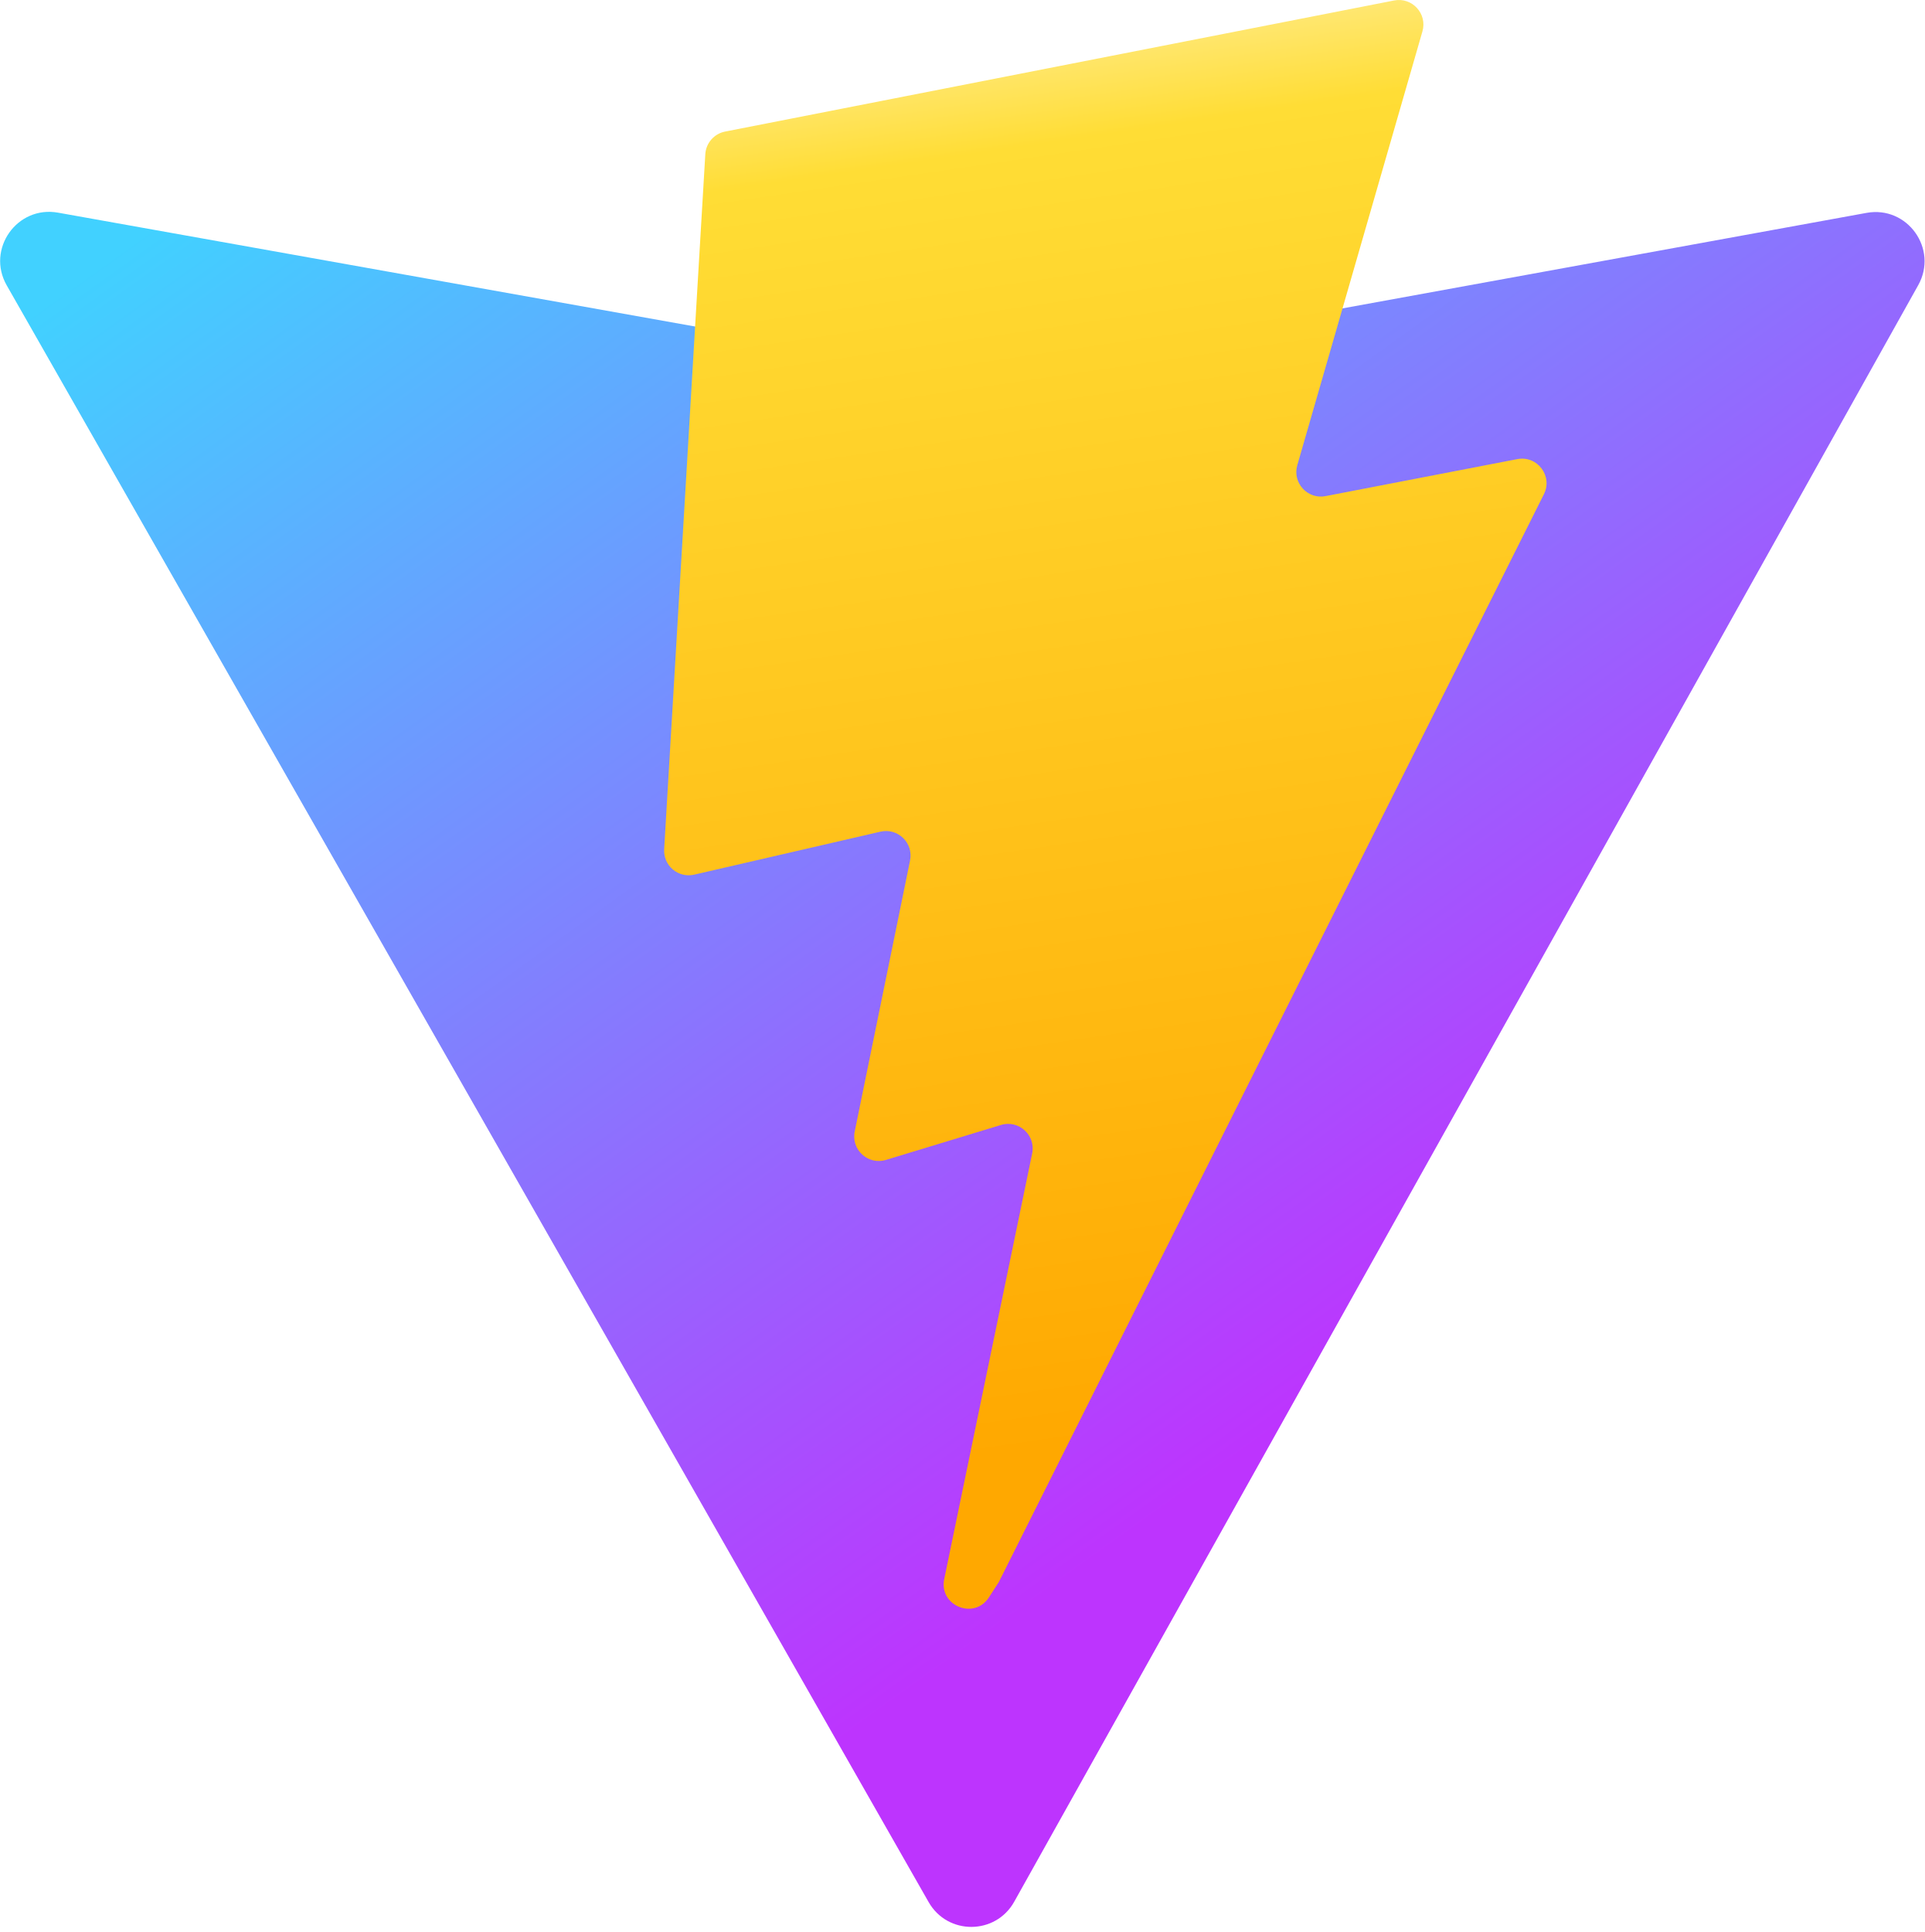
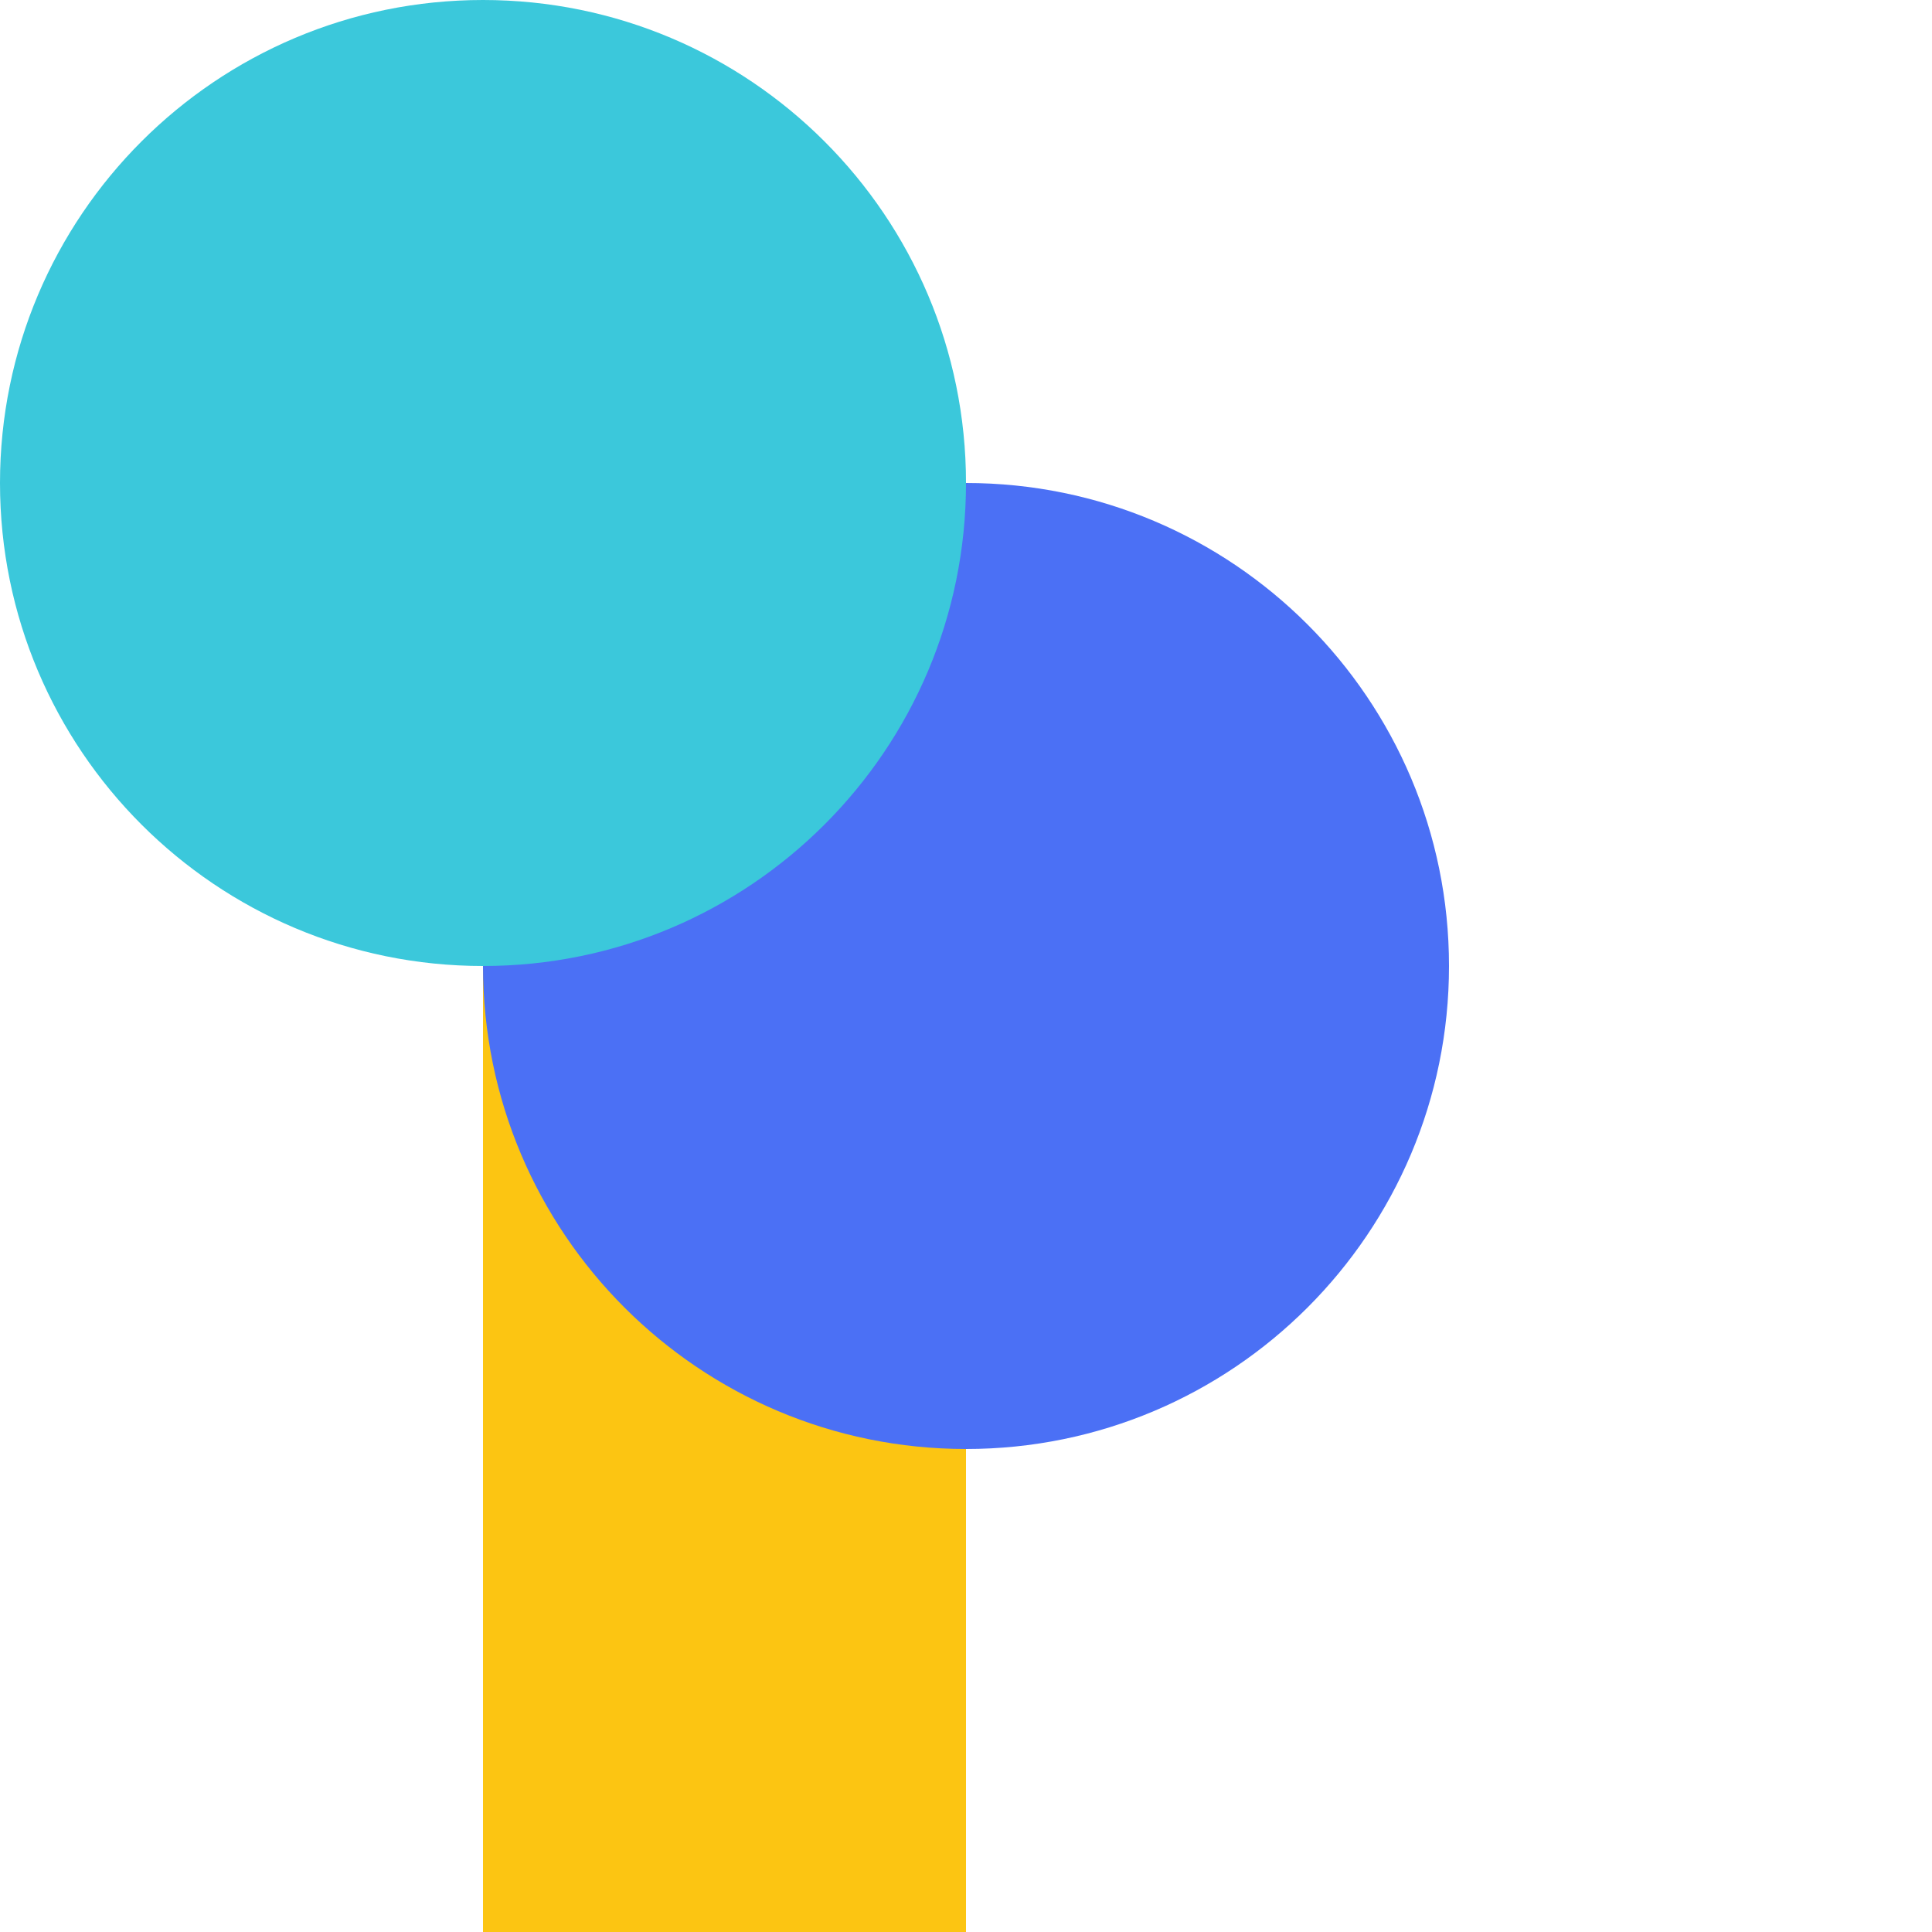
- <svg xmlns="http://www.w3.org/2000/svg" aria-hidden="true" role="img" class="iconify iconify--logos" width="31.88" height="32" preserveAspectRatio="xMidYMid meet" viewBox="0 0 256 257">
-   <defs>
-     <linearGradient id="IconifyId1813088fe1fbc01fb466" x1="-.828%" x2="57.636%" y1="7.652%" y2="78.411%">
-       <stop offset="0%" stop-color="#41D1FF" />
-       <stop offset="100%" stop-color="#BD34FE" />
-     </linearGradient>
-     <linearGradient id="IconifyId1813088fe1fbc01fb467" x1="43.376%" x2="50.316%" y1="2.242%" y2="89.03%">
-       <stop offset="0%" stop-color="#FFEA83" />
-       <stop offset="8.333%" stop-color="#FFDD35" />
-       <stop offset="100%" stop-color="#FFA800" />
-     </linearGradient>
-   </defs>
-   <path fill="url(#IconifyId1813088fe1fbc01fb466)" d="M255.153 37.938L134.897 252.976c-2.483 4.44-8.862 4.466-11.382.048L.875 37.958c-2.746-4.814 1.371-10.646 6.827-9.67l120.385 21.517a6.537 6.537 0 0 0 2.322-.004l117.867-21.483c5.438-.991 9.574 4.796 6.877 9.62Z" />
-   <path fill="url(#IconifyId1813088fe1fbc01fb467)" d="M185.432.063L96.44 17.501a3.268 3.268 0 0 0-2.634 3.014l-5.474 92.456a3.268 3.268 0 0 0 3.997 3.378l24.777-5.718c2.318-.535 4.413 1.507 3.936 3.838l-7.361 36.047c-.495 2.426 1.782 4.5 4.151 3.78l15.304-4.649c2.372-.72 4.652 1.36 4.15 3.788l-11.698 56.621c-.732 3.542 3.979 5.473 5.943 2.437l1.313-2.028l72.516-144.72c1.215-2.423-.88-5.186-3.54-4.672l-25.505 4.922c-2.396.462-4.435-1.77-3.759-4.114l16.646-57.705c.677-2.35-1.37-4.583-3.769-4.113Z" />
+ <svg xmlns="http://www.w3.org/2000/svg" viewBox="0 0 100 100">
+   <rect width="25" height="50" x="25" y="50" fill="#fcc512" />
+   <circle cx="50" cy="50" r="25" fill="#4b70f5" />
+   <circle cx="25" cy="25" r="25" fill="#3bc8db" />
</svg>
